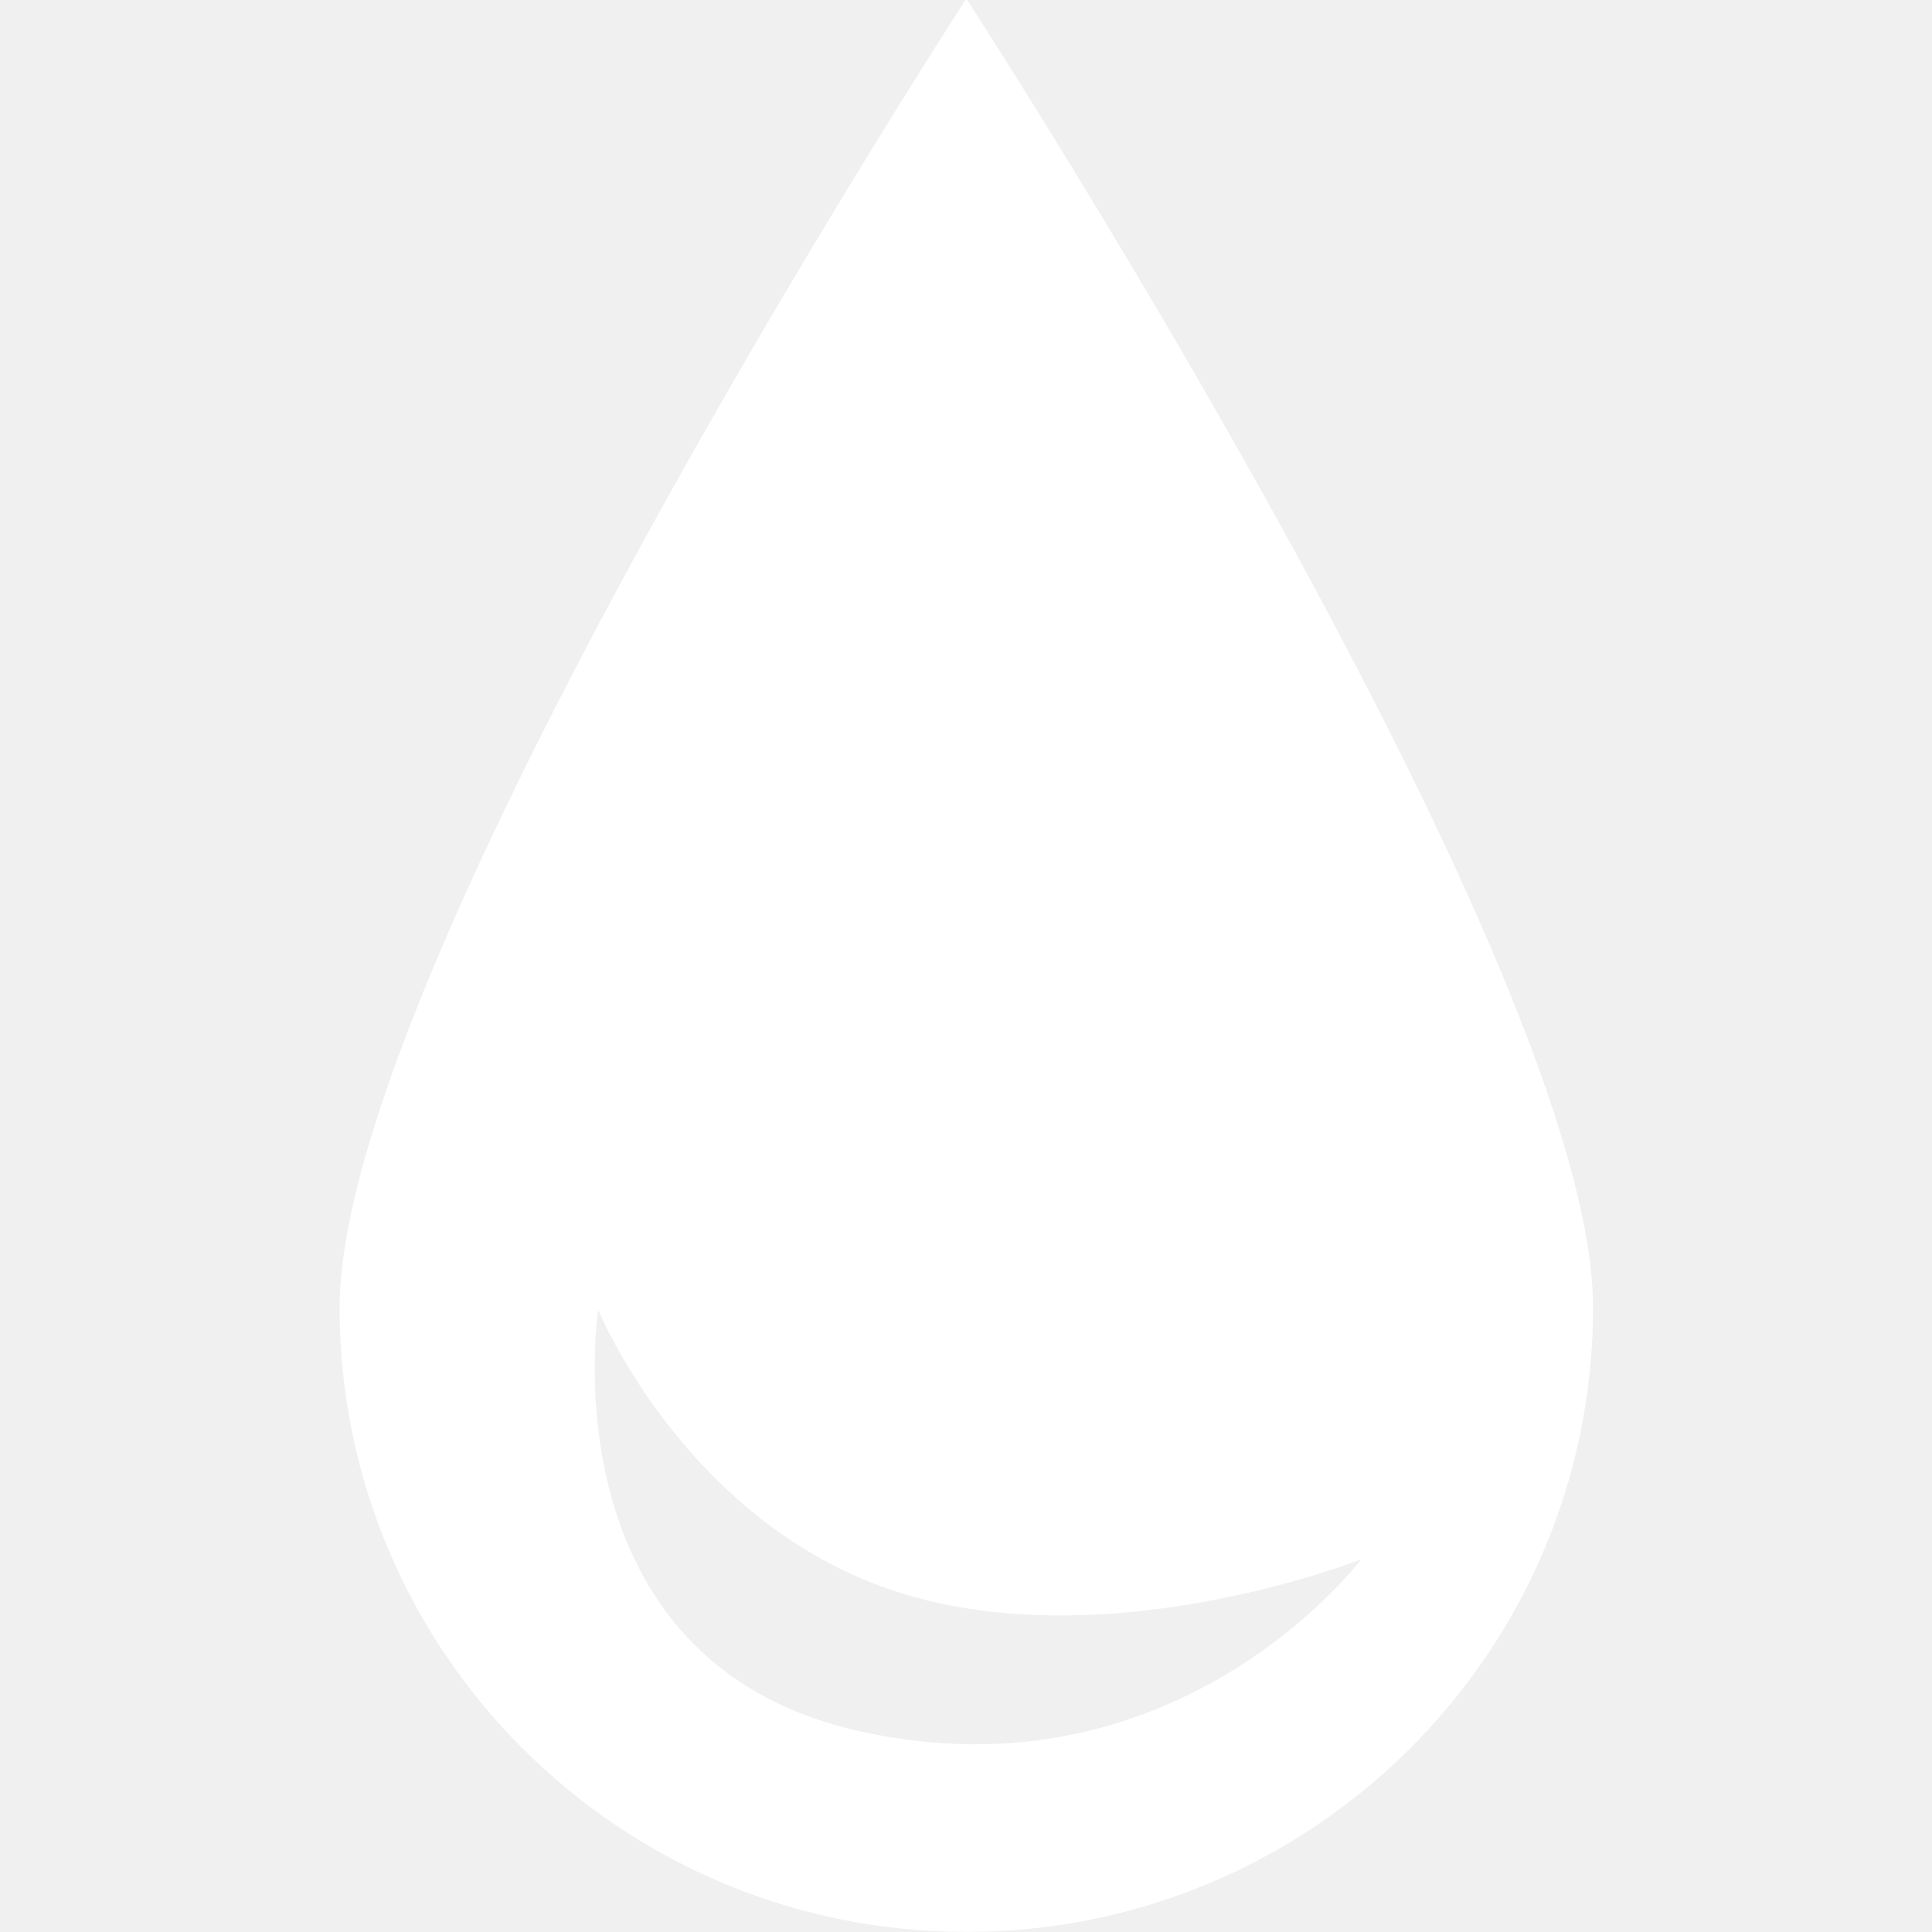
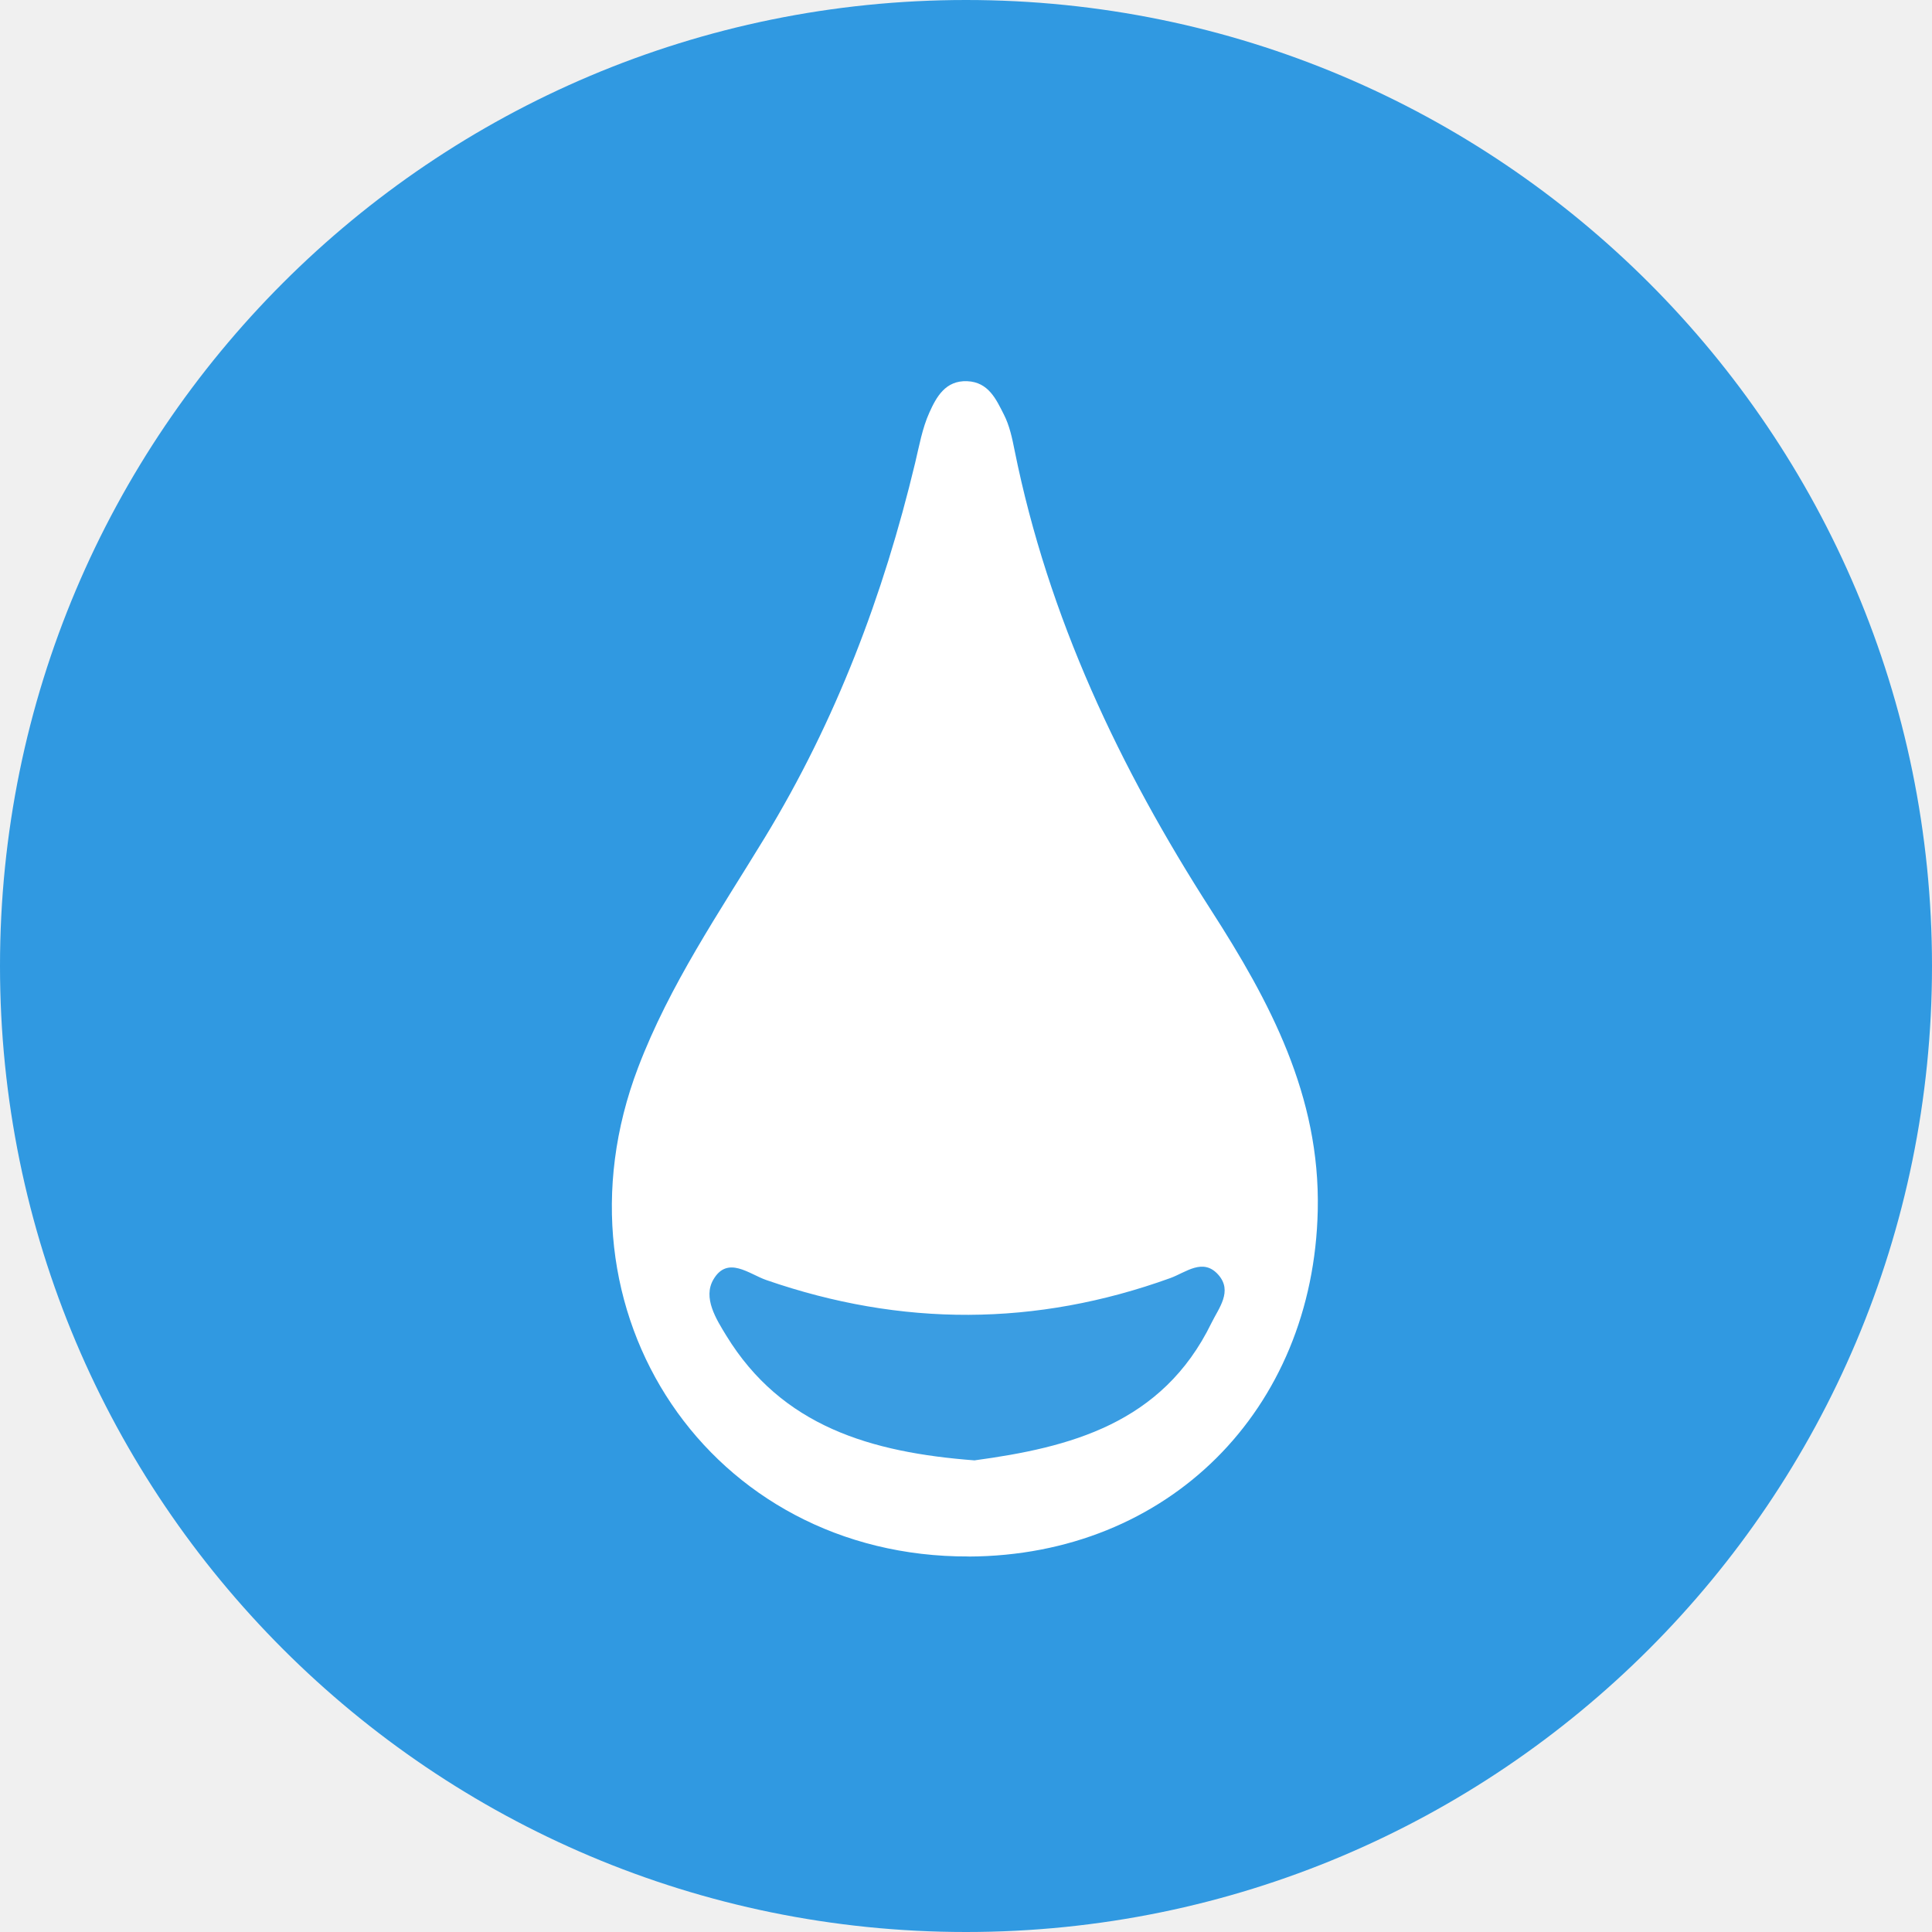
- <svg xmlns="http://www.w3.org/2000/svg" width="512" height="512" viewBox="0 0 512 512" fill="none">
-   <path fill-rule="evenodd" clip-rule="evenodd" d="M422.172 346.515C422.172 437.897 347.813 511.977 256.086 511.977C164.359 511.977 90 437.897 90 346.515C90 257.639 247.102 13.548 255.718 0.228C255.915 -0.076 256.258 -0.076 256.454 0.228C265.07 13.548 422.172 257.639 422.172 346.515ZM228.4 458.931C144.12 440.49 158.542 347.13 158.542 347.13C158.542 347.13 181.556 403.488 237.405 421.744C293.253 439.999 360.745 413.225 360.745 413.225C360.745 413.225 312.68 477.371 228.4 458.931Z" fill="white" />
+ <svg xmlns="http://www.w3.org/2000/svg" id="Layer_1" data-name="Layer 1" viewBox="0 0 256 256">
+   <defs>
+     <style>
+       .cls-1 {
+         fill: #3a9de2;
+       }
+ 
+       .cls-2 {
+         fill: #fff;
+       }
+ 
+       .cls-3 {
+         fill: #3099e1;
+       }
+     </style>
+   </defs>
+   <circle class="cls-3" cx="128" cy="128" r="128" />
+   <path class="cls-2" d="M128.35,206.24c-34.24,.13-56.14-32.39-43.8-64.78,4.18-10.98,10.78-20.6,16.8-30.49,9.43-15.5,15.71-32.11,19.91-49.63,.54-2.25,.94-4.58,1.88-6.66,.93-2.07,2.13-4.29,5.02-4.17,2.83,.12,3.84,2.41,4.87,4.44,.74,1.45,1.09,3.12,1.41,4.73,4.46,22.12,13.91,42.06,26.04,60.93,7.77,12.08,14.46,24.58,14.13,39.75-.57,26.48-19.82,45.79-46.27,45.89Z" />
+   <path class="cls-1" d="M129.16,193.51c-13.8-1.05-25.57-4.53-32.92-16.53-1.35-2.2-3.13-5.02-1.71-7.44,1.88-3.21,4.73-.71,7.03,.08,17.88,6.19,35.7,6.17,53.52-.27,2.06-.75,4.33-2.73,6.36-.43,1.92,2.18,.05,4.41-.92,6.39-6.52,13.39-18.86,16.49-31.35,18.19Z" />
</svg>
